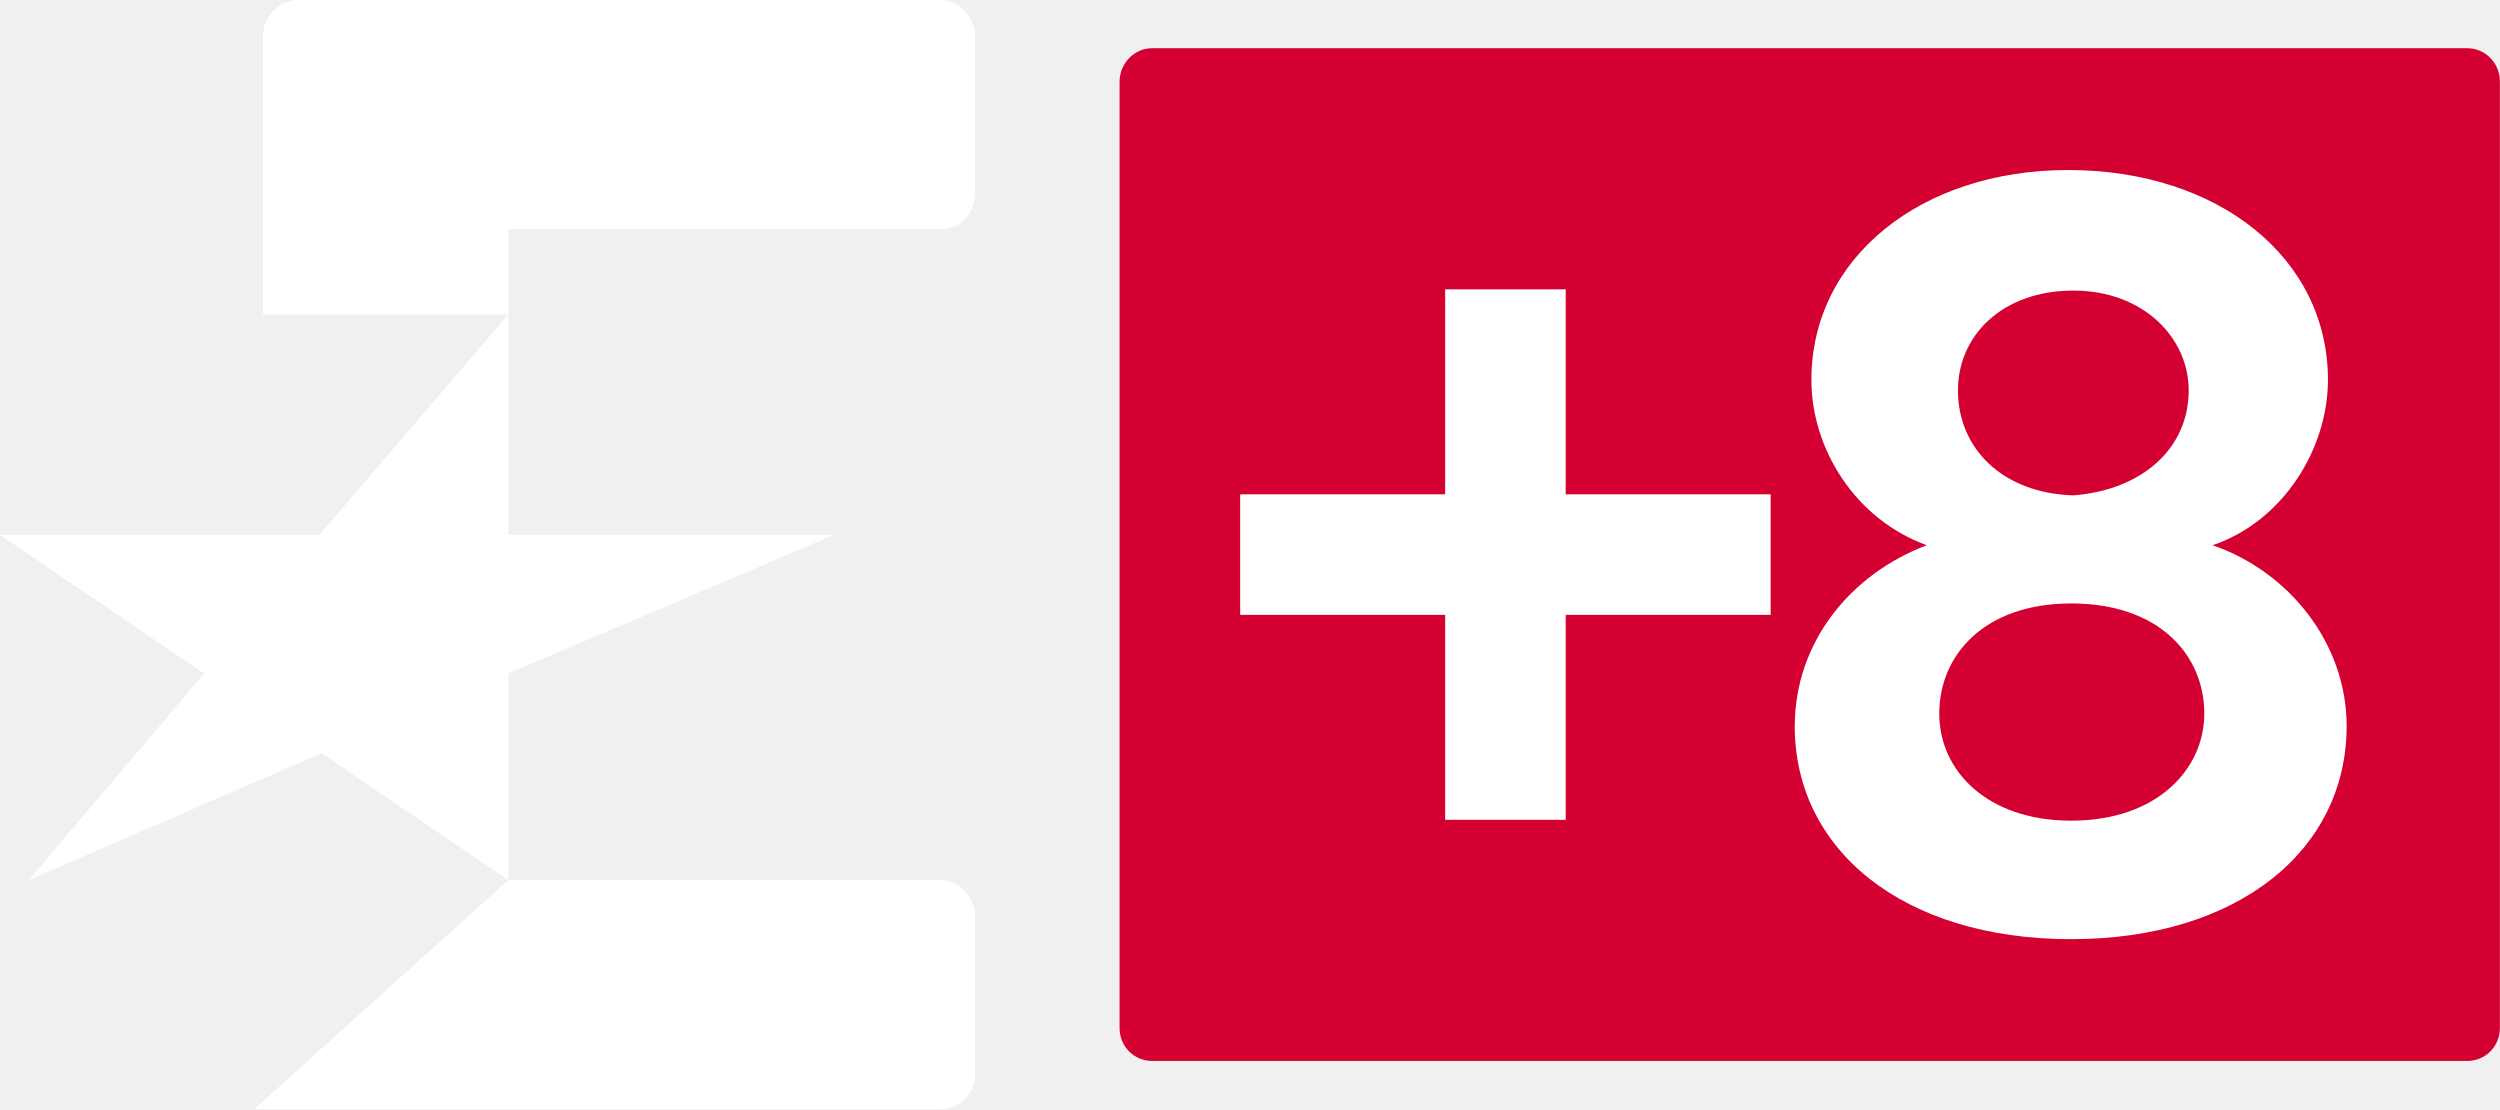
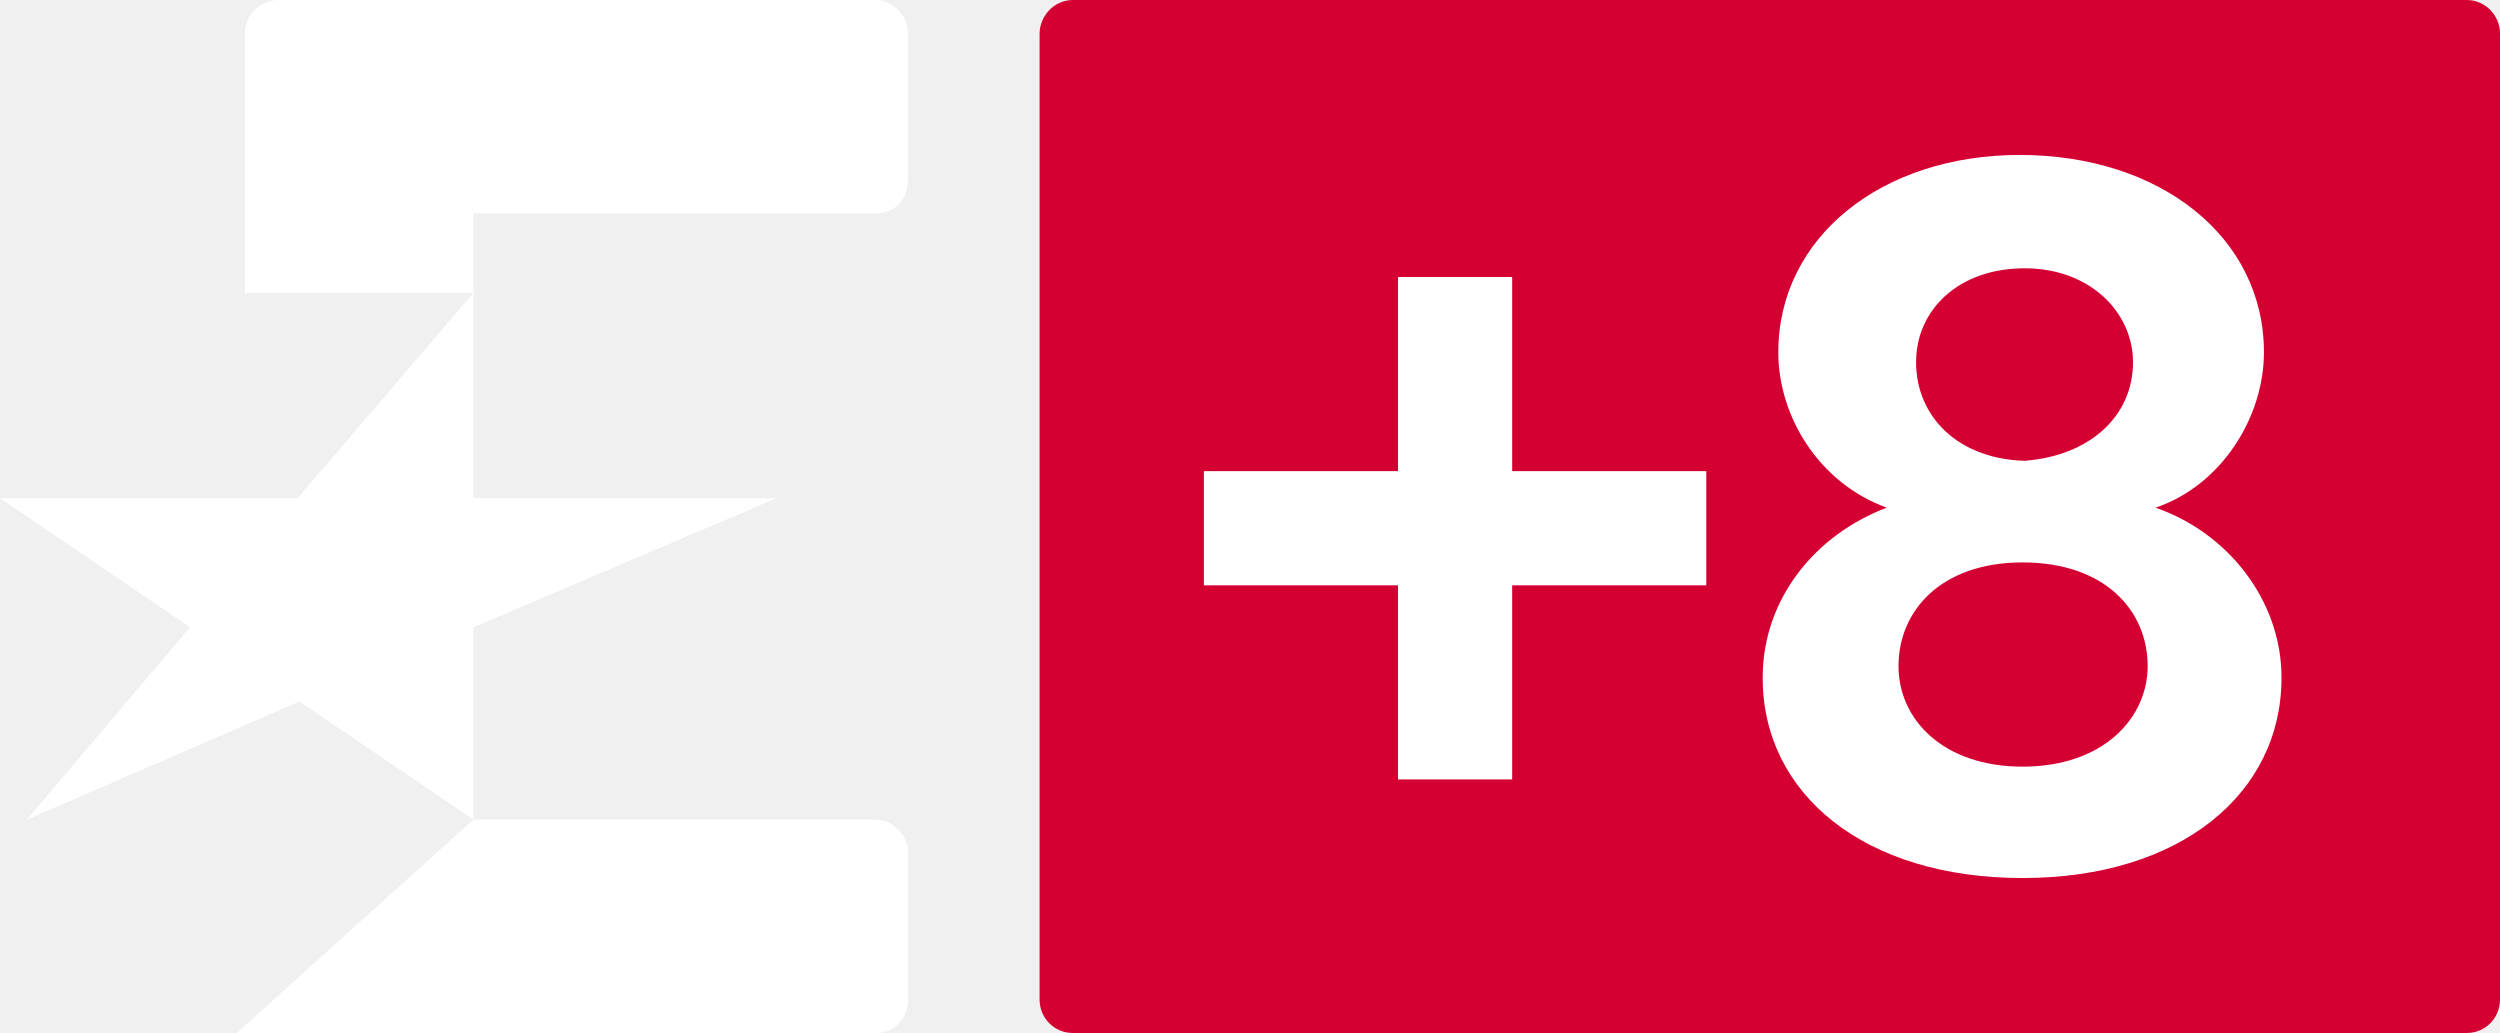
- <svg xmlns="http://www.w3.org/2000/svg" id="Layer_1" width="103.68" height="46" enable-background="new 0 0 1000 611.2" version="1.1" viewBox="0 0 103.68 46" xml:space="preserve">
-   <path id="path36-1-0" d="m102.32 44h-54.54c-0.752 0-1.349-0.605-1.349-1.368l1e-4 -39.263c0.01-0.737 0.601-1.369 1.355-1.369h54.54c0.752 0 1.349 0.632 1.349 1.368v39.263c0 0.763-0.597 1.368-1.349 1.368" fill="#d50032" stroke-width=".667" />
-   <g id="g863-1-9-8" transform="matrix(.076009 0 0 .076009 0 -.45697)" fill="#fff">
+ <svg xmlns="http://www.w3.org/2000/svg" id="Layer_1" width="532.44" height="220" enable-background="new 0 0 1000 611.2" version="1.1" viewBox="0 0 532.44 220" xml:space="preserve">
+   <path id="path36-1-0" d="m525.35 220h-296.88c-3.941 0-7.066-3.17-7.066-7.168l5.3e-4 -205.66c0.052-3.861 3.146-7.169 7.095-7.169h296.88c3.94 0 7.065 3.308 7.065 7.168v205.66c0 3.998-3.125 7.168-7.065 7.168" fill="#d50032" stroke-width="3.495" />
+   <g id="g863-1-9-8" transform="matrix(.36352 0 0 .36352 0 -2.1859)" fill="#fff">
    <path id="path2-1-9-9" d="m277.36 177.64h-133.87v-151.97c0-10.824 8.833-19.657 19.657-19.657h349.15c10.845 0 19.656 8.876 19.656 19.721l-0.021 85.187c0 11.711-7.317 20.133-18.964 20.133h-235.6z" />
    <path id="path4-8-1-0" d="m513.02 611.2h-374.3l138.64-125h235.19c11.301 0 19.462 9.569 19.462 19.505v85.836c0 10.846-7.858 19.656-18.682 19.656" />
-     <polygon id="polygon6-4-3-0" points="277.36 177.64 174.42 297.84 0 297.84 111.36 373.5 15.738 486.2 175.46 416.99 277.36 486.2 277.36 373.5 455.03 297.84 277.36 297.84" />
+     <polygon id="polygon6-4-3-0" points="277.36 297.84 277.36 177.64 174.42 297.84 0 297.84 111.36 373.5 15.738 486.2 175.46 416.99 277.36 486.2 277.36 373.5 455.03 297.84" />
  </g>
-   <path id="path9-9-6-5" d="m59.933 12v8.5h-8.5v5h8.5v8.5h5v-8.5h8.5v-5h-8.5v-8.5z" fill="#fff" stroke-width="1.077" />
-   <path id="path1216" d="m90.77 16.189c0-2.155-1.854-4.138-4.785-4.138-2.931 0-4.785 1.854-4.785 4.138 0 2.414 1.854 4.268 4.785 4.354 2.845-0.216 4.785-1.94 4.785-4.354zm0.647 13.406c0-2.414-1.854-4.569-5.518-4.569-3.621 0-5.474 2.155-5.474 4.569 0 2.371 1.983 4.44 5.474 4.44 3.578 0 5.518-2.155 5.518-4.44zm-16.984 0.517c0-3.449 2.285-6.293 5.474-7.5-2.974-1.078-4.785-4.009-4.785-6.854 0-5.087 4.569-8.707 10.647-8.707 6.207 0 10.776 3.621 10.776 8.707 0 2.845-1.853 5.862-4.785 6.854 3.147 1.078 5.56 4.052 5.56 7.5 0 5.13-4.483 8.837-11.423 8.837-6.983 0-11.466-3.707-11.466-8.837" fill="#fff" fill-rule="evenodd" />
+   <path id="path9-9-6" d="m297.74 59v41.341h-41.341v24.318h41.341v41.341h24.318v-41.341h41.341v-24.318h-41.341v-41.341z" fill="#fff" stroke-width="5.238" />
+   <path id="path1216" d="m454.28 77.119c0-10.405-8.949-19.978-23.1-19.978-14.151 0-23.1 8.949-23.1 19.978 0 11.654 8.949 20.603 23.1 21.019 13.735-1.04 23.1-9.365 23.1-21.019zm3.122 64.722c0-11.654-8.949-22.059-26.638-22.059-17.481 0-26.43 10.405-26.43 22.059 0 11.446 9.573 21.435 26.43 21.435 17.273 0 26.638-10.405 26.638-21.435zm-81.996 2.497c0-16.649 11.03-30.384 26.43-36.211-14.359-5.202-23.1-19.354-23.1-33.089 0-24.557 22.06-42.038 51.402-42.038 29.968 0 52.025 17.481 52.025 42.038 0 13.735-8.948 28.303-23.1 33.089 15.192 5.203 26.844 19.562 26.844 36.211 0 24.765-21.642 42.662-55.148 42.662-33.714 0-55.356-17.897-55.356-42.662" fill="#fff" fill-rule="evenodd" stroke-width="4.828" />
</svg>
